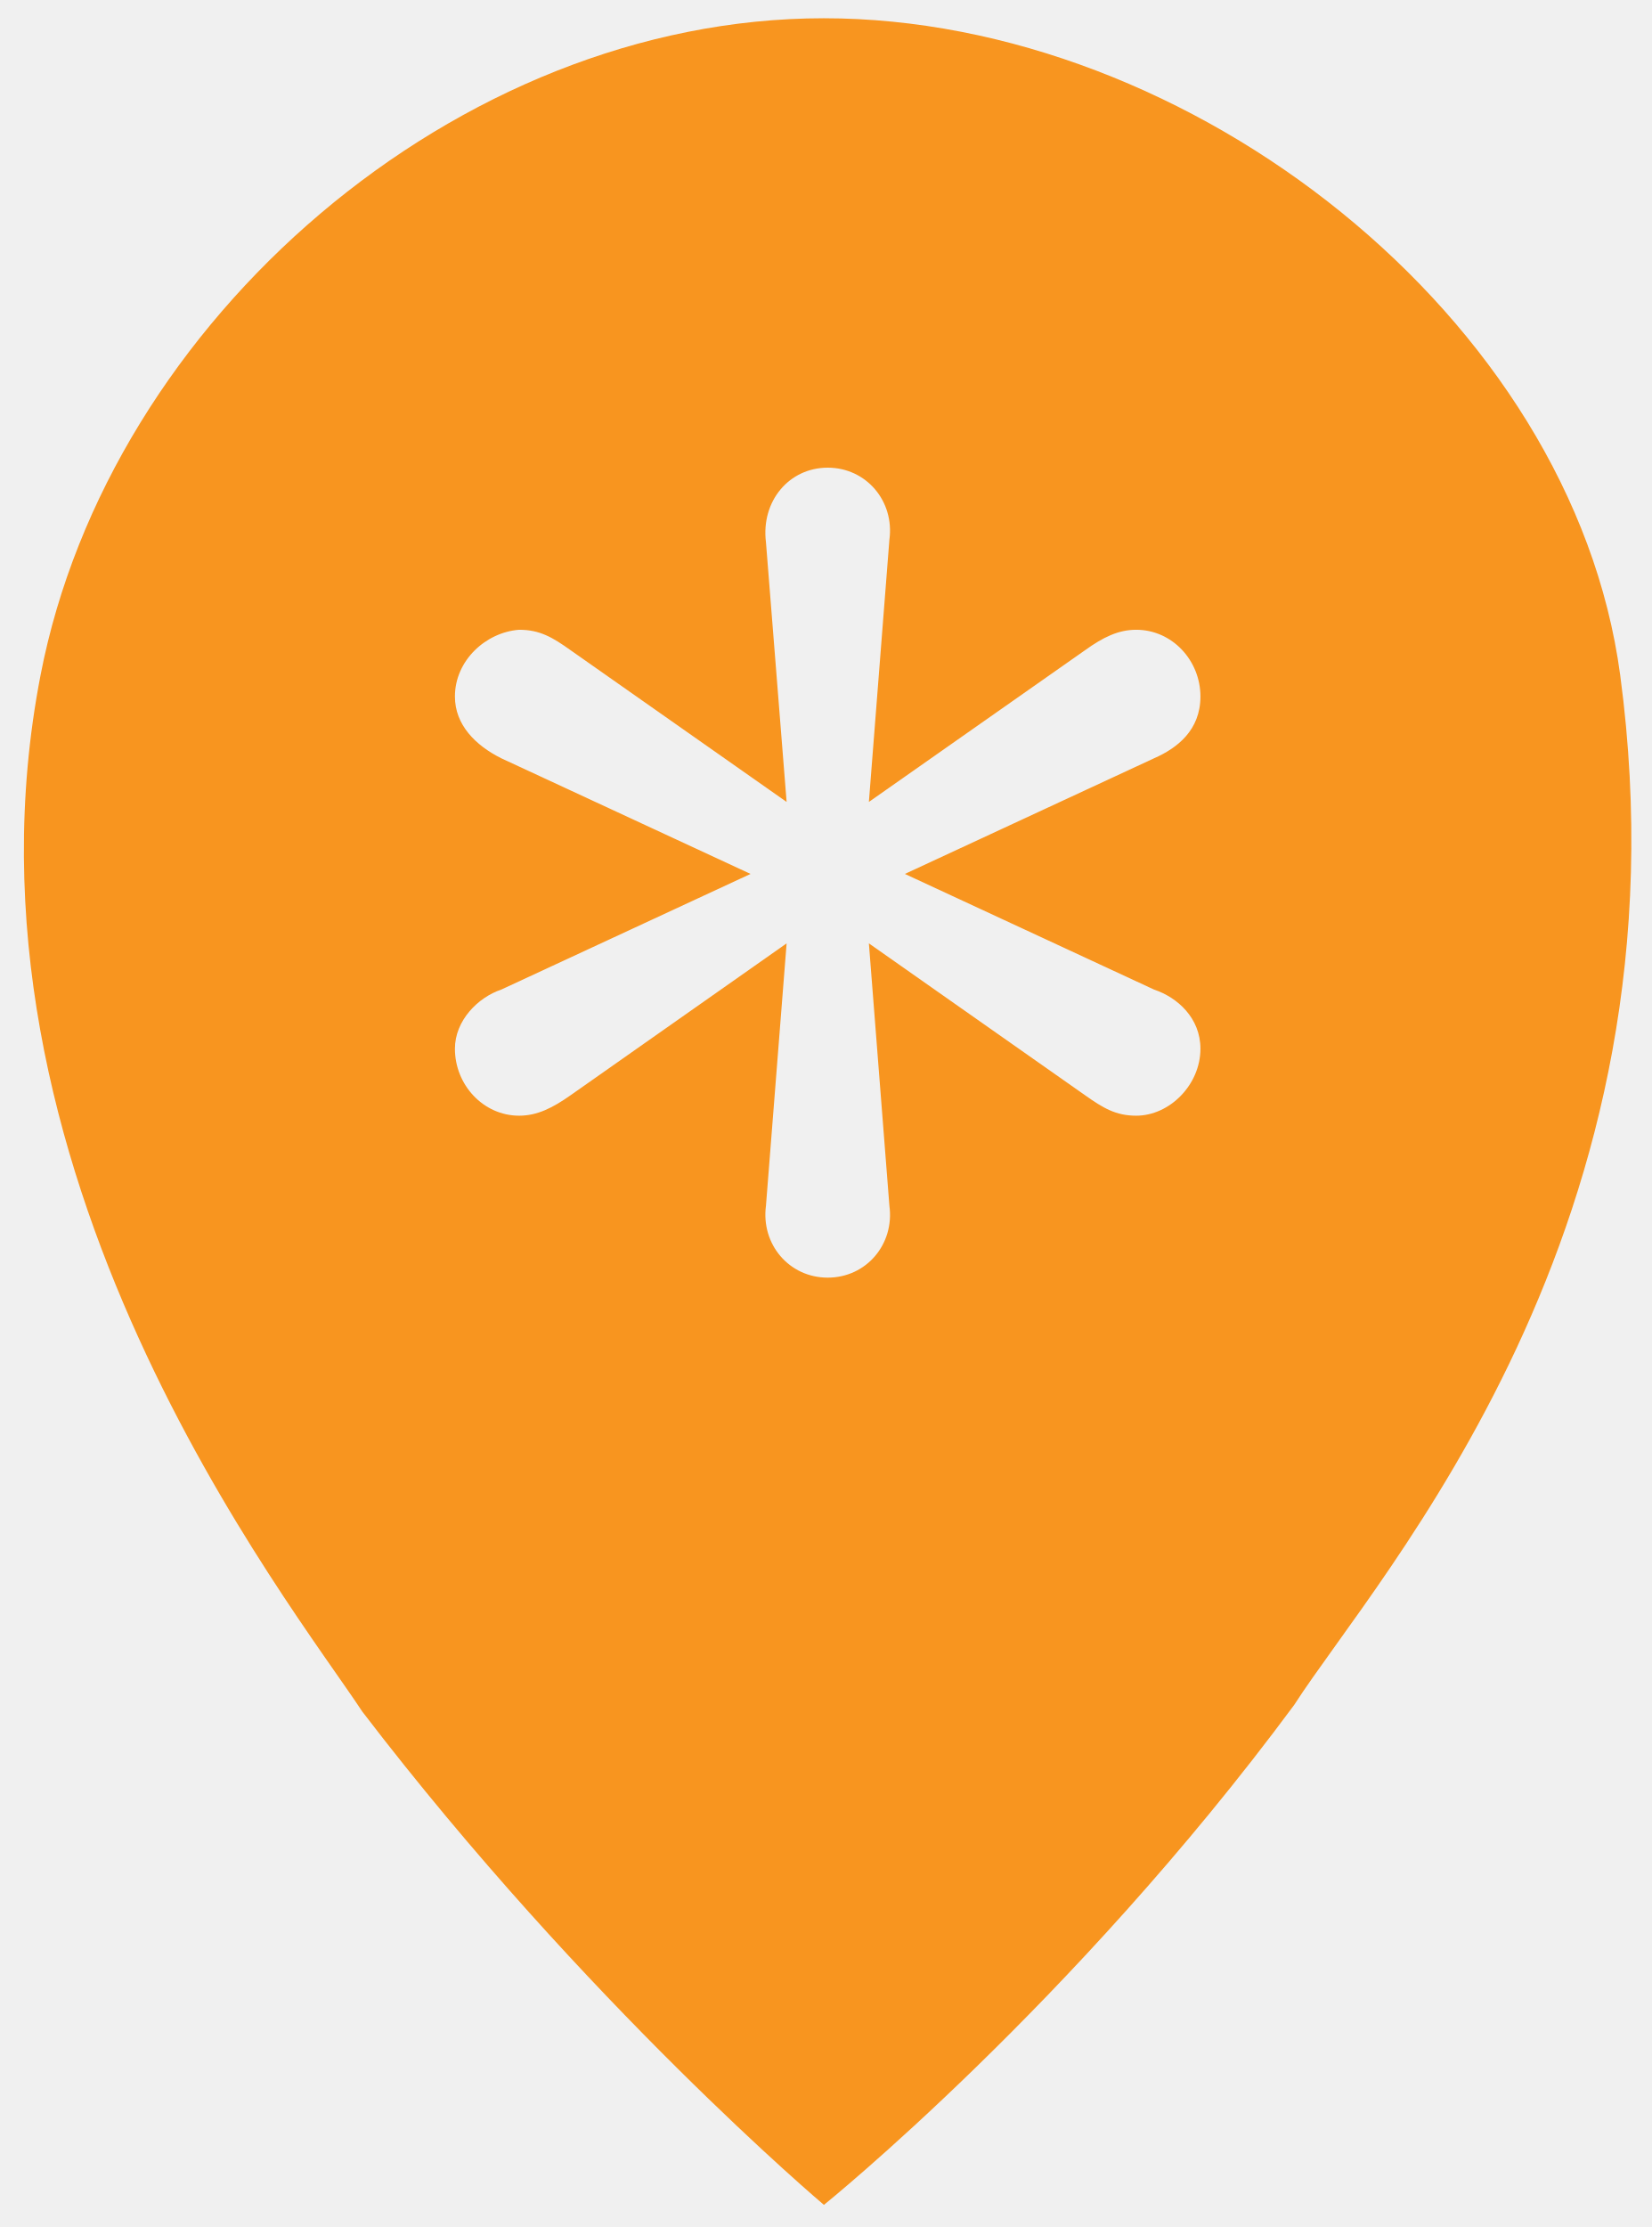
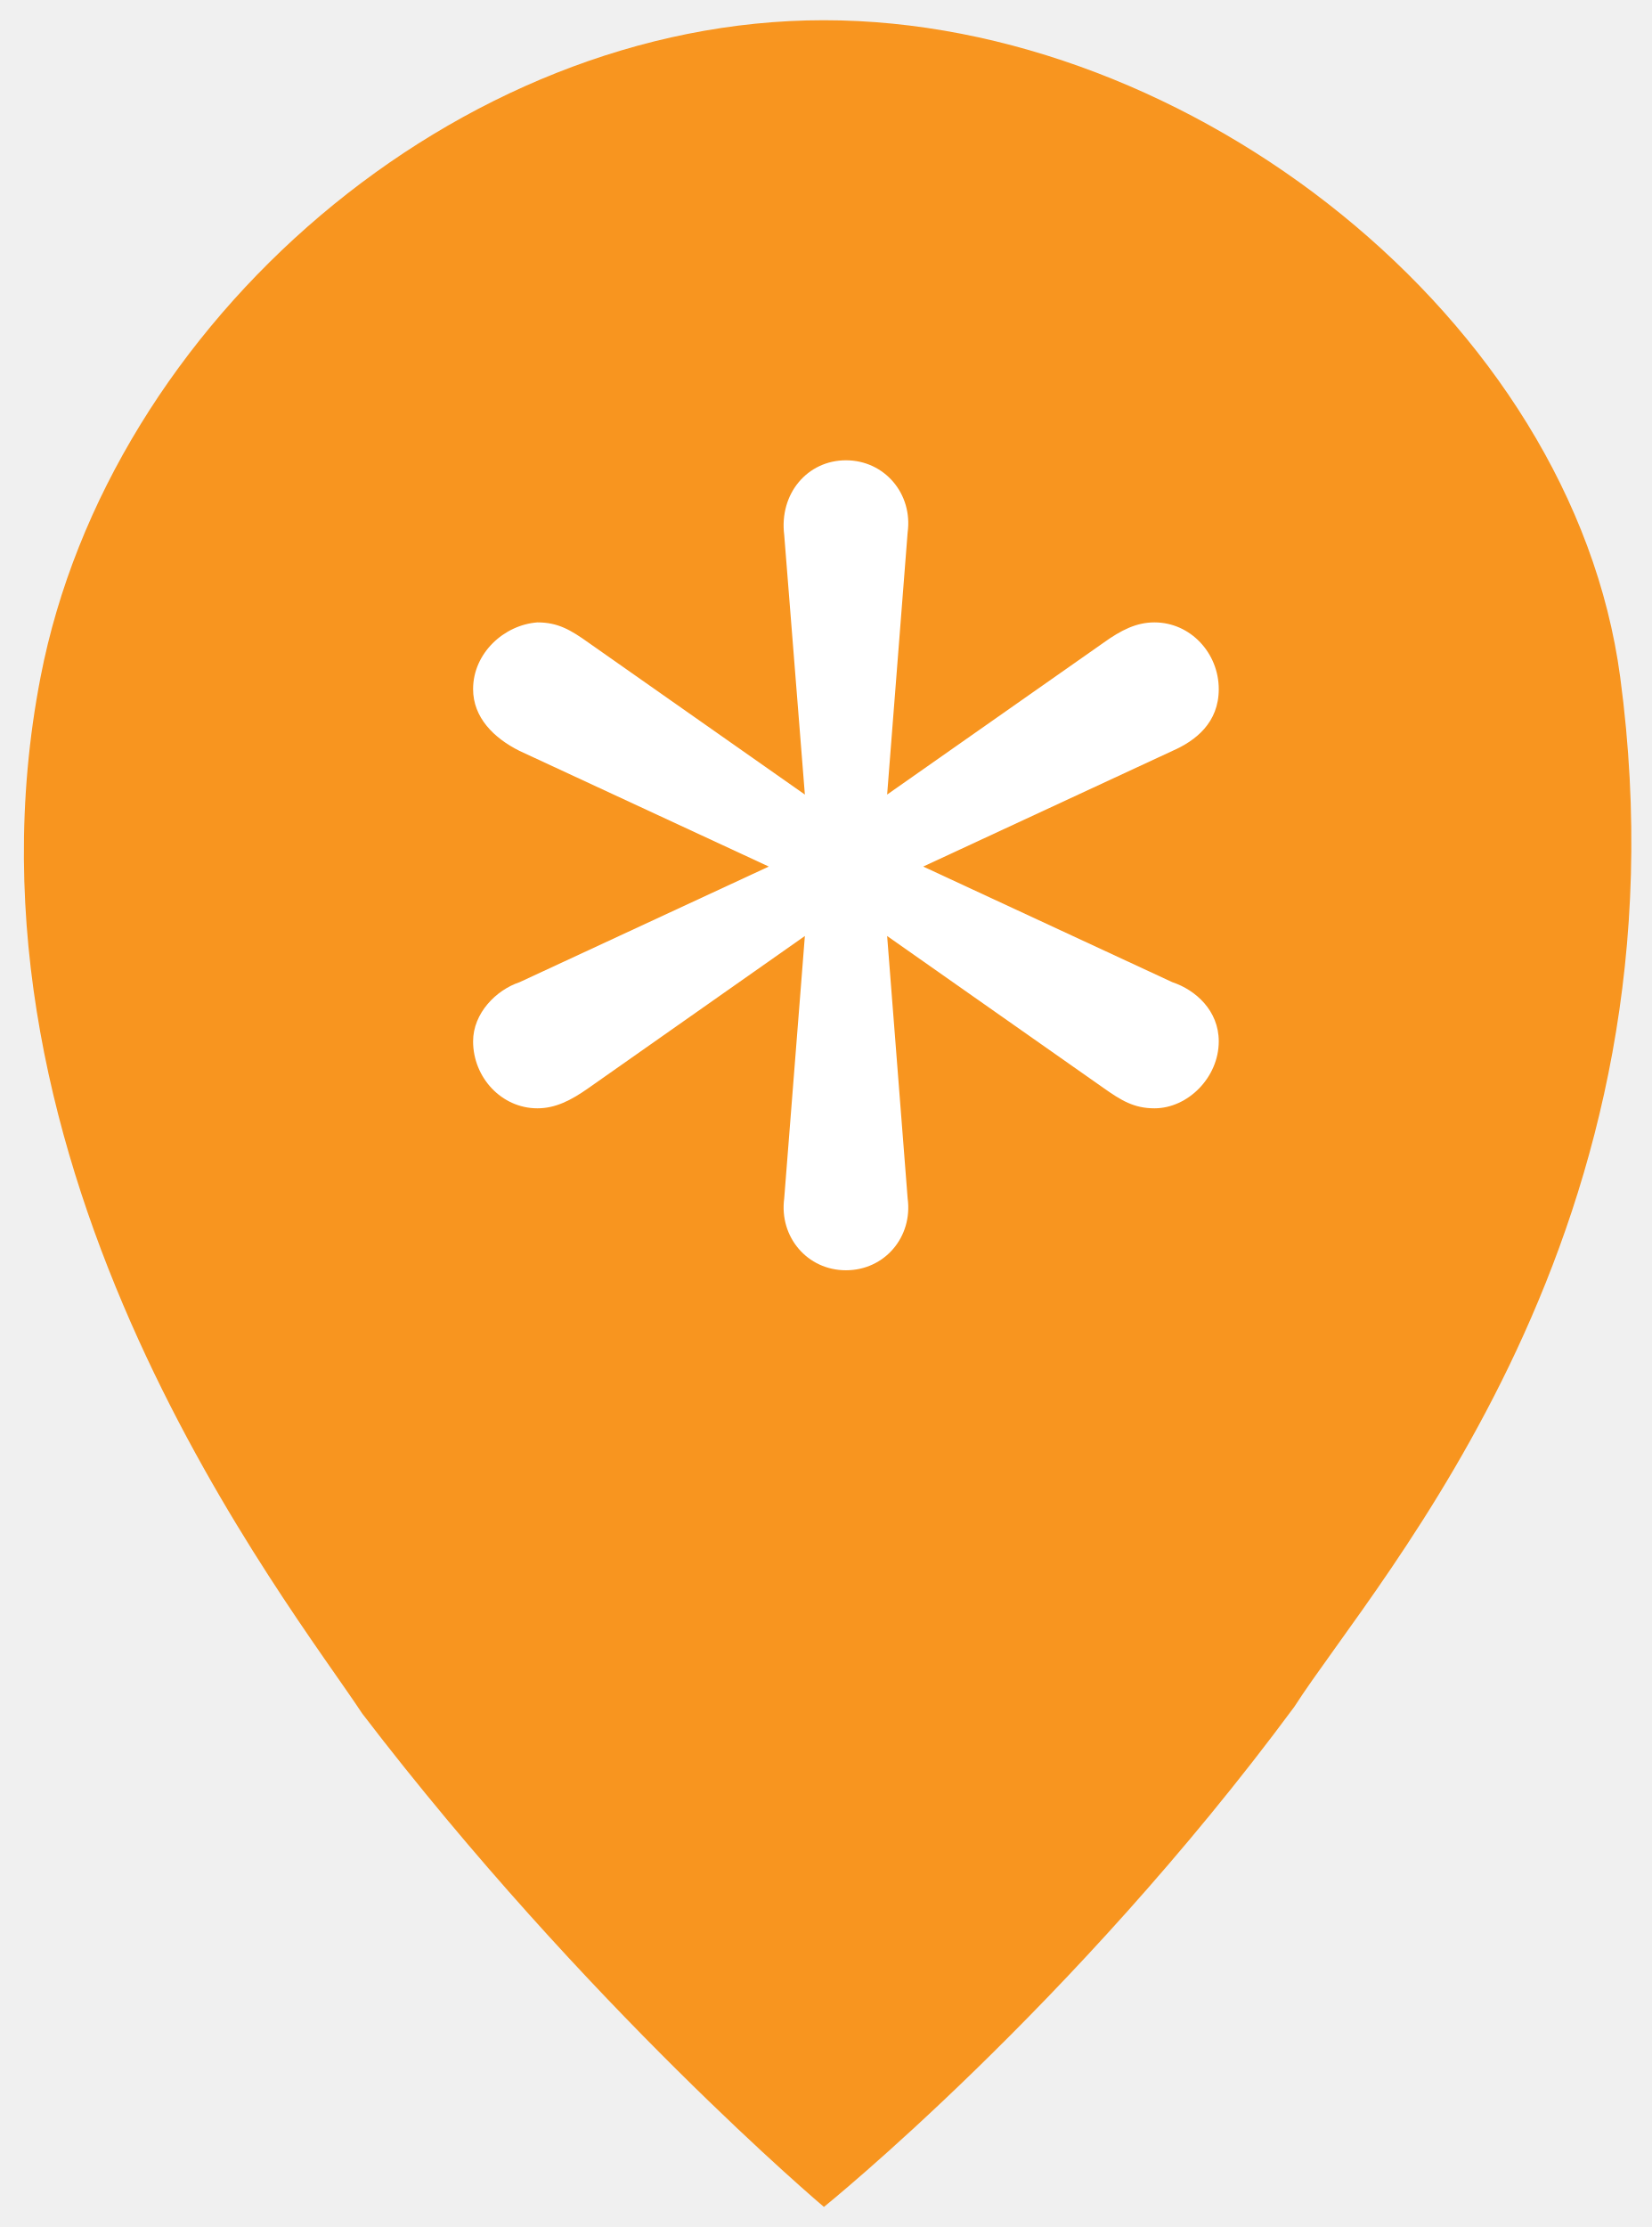
<svg xmlns="http://www.w3.org/2000/svg" version="1.1" id="Layer_1" x="0px" y="0px" width="22.625px" height="30.5px" viewBox="0 0 22.625 30.5" enable-background="new 0 0 22.625 30.5" xml:space="preserve">
-   <path fill="#F8951F" d="M22.195,9.244c-0.656-4.898-5.887-8.994-10.91-8.994c-5.023,0-9.788,4.135-10.729,8.994  c-1.314,6.771,3.42,12.697,4.407,14.197c3.068,4.01,6.324,6.756,6.324,6.756s3.406-2.742,6.443-6.848  C18.887,21.549,23.211,16.814,22.195,9.244z M15.81,13.553c0.319,0.106,0.635,0.389,0.635,0.81c0,0.493-0.422,0.917-0.88,0.917  c-0.281,0-0.456-0.107-0.702-0.281l-2.96-2.079l0.281,3.593c0.072,0.527-0.316,0.985-0.845,0.985c-0.529,0-0.916-0.458-0.846-0.985  l0.283-3.593l-2.958,2.079c-0.247,0.174-0.459,0.281-0.706,0.281c-0.492,0-0.88-0.423-0.88-0.917c0-0.387,0.317-0.704,0.635-0.81  l3.415-1.584l-3.415-1.584c-0.353-0.176-0.635-0.458-0.635-0.846c0-0.493,0.423-0.88,0.88-0.914c0.283,0,0.458,0.104,0.706,0.281  l2.958,2.077l-0.283-3.556c-0.07-0.563,0.317-1.022,0.846-1.022c0.528,0,0.917,0.459,0.845,0.987l-0.281,3.591l2.96-2.077  c0.246-0.177,0.456-0.281,0.702-0.281c0.493,0,0.88,0.421,0.88,0.914c0,0.459-0.315,0.706-0.635,0.846l-3.414,1.584L15.81,13.553z" />
+   <path fill="#F8951F" d="M22.195,9.271c-0.656-4.898-5.887-8.994-10.91-8.994c-5.023,0-9.788,4.135-10.729,8.994  c-1.314,6.772,3.42,12.698,4.407,14.198c3.068,4.01,6.324,6.756,6.324,6.756s3.406-2.742,6.443-6.848  C18.887,21.576,23.211,16.842,22.195,9.271z" />
+   <path fill="#FFFFFF" d="M16.061,13.452c0.318,0.106,0.635,0.389,0.635,0.81c0,0.493-0.422,0.917-0.881,0.917  c-0.28,0-0.455-0.107-0.701-0.281l-2.961-2.079l0.281,3.594c0.072,0.527-0.315,0.984-0.845,0.984s-0.916-0.457-0.846-0.984  l0.283-3.594l-2.959,2.079c-0.246,0.174-0.459,0.281-0.705,0.281c-0.492,0-0.881-0.423-0.881-0.917c0-0.387,0.317-0.704,0.636-0.81  l3.415-1.584l-3.415-1.584c-0.353-0.176-0.636-0.458-0.636-0.846c0-0.493,0.424-0.88,0.881-0.914c0.283,0,0.457,0.104,0.705,0.281  l2.959,2.077l-0.283-3.556c-0.07-0.562,0.316-1.022,0.846-1.022c0.528,0,0.917,0.459,0.845,0.987l-0.281,3.591l2.961-2.077  c0.246-0.177,0.455-0.281,0.701-0.281c0.494,0,0.881,0.421,0.881,0.914c0,0.459-0.315,0.706-0.635,0.846l-3.414,1.584L16.061,13.452  z" />
</svg>
